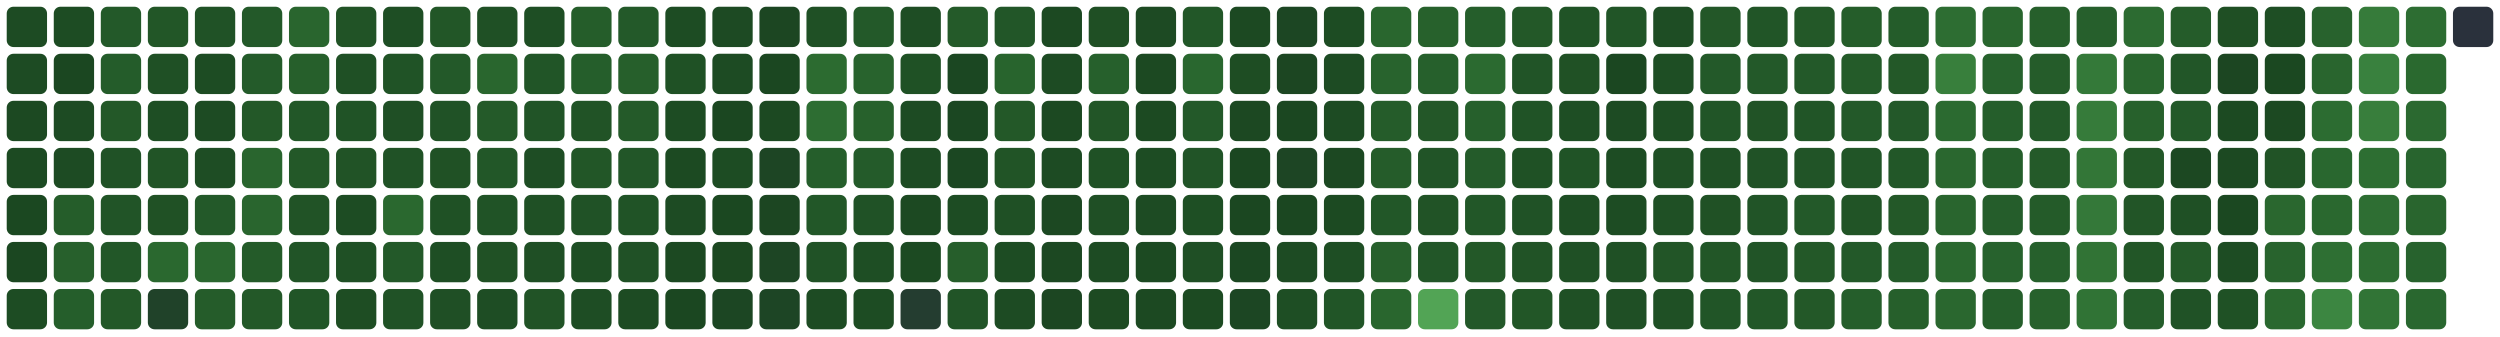
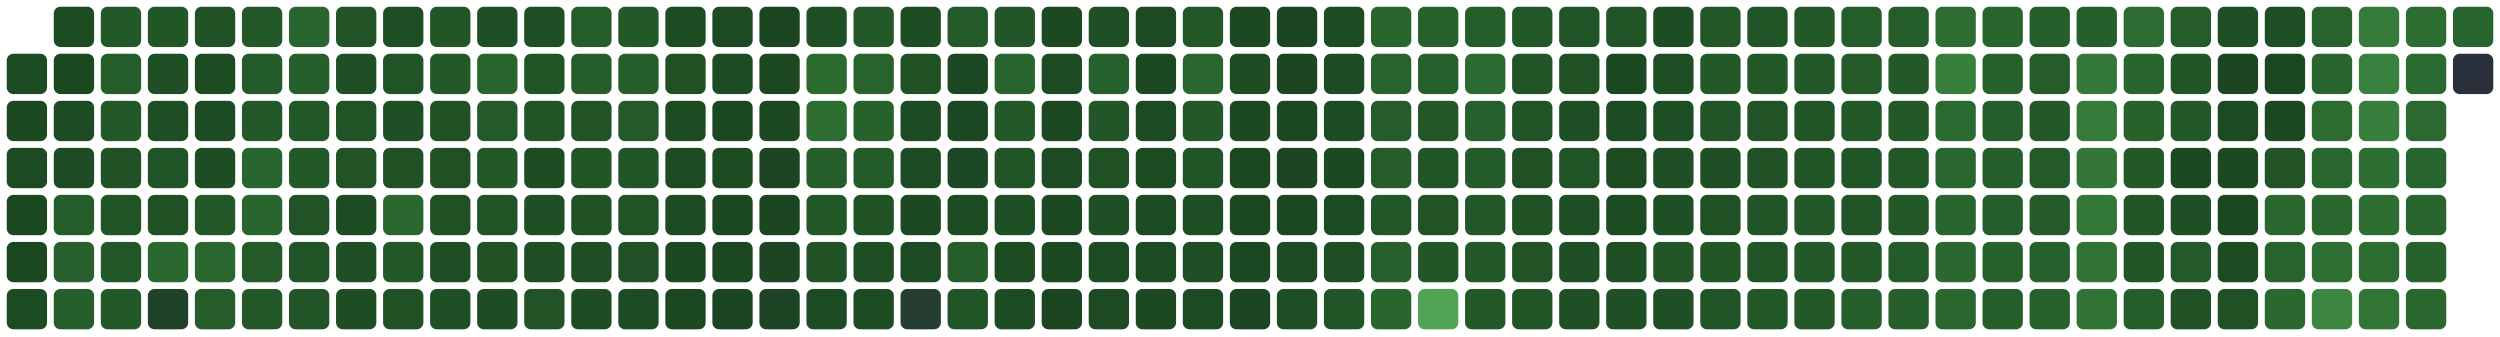
<svg xmlns="http://www.w3.org/2000/svg" width="744" height="100">
-   <rect x="2" y="2" width="12" height="12" rx="2" fill="rgb(29 75 35)" />
  <rect x="2" y="16" width="12" height="12" rx="2" fill="rgb(29 75 35)" />
  <rect x="2" y="30" width="12" height="12" rx="2" fill="rgb(28 73 34)" />
  <rect x="2" y="44" width="12" height="12" rx="2" fill="rgb(28 74 34)" />
  <rect x="2" y="58" width="12" height="12" rx="2" fill="rgb(27 72 33)" />
  <rect x="2" y="72" width="12" height="12" rx="2" fill="rgb(27 71 33)" />
  <rect x="2" y="86" width="12" height="12" rx="2" fill="rgb(29 76 35)" />
  <rect x="16" y="2" width="12" height="12" rx="2" fill="rgb(29 76 35)" />
  <rect x="16" y="16" width="12" height="12" rx="2" fill="rgb(27 71 33)" />
  <rect x="16" y="30" width="12" height="12" rx="2" fill="rgb(29 75 35)" />
  <rect x="16" y="44" width="12" height="12" rx="2" fill="rgb(29 75 35)" />
  <rect x="16" y="58" width="12" height="12" rx="2" fill="rgb(37 93 42)" />
  <rect x="16" y="72" width="12" height="12" rx="2" fill="rgb(39 96 44)" />
  <rect x="16" y="86" width="12" height="12" rx="2" fill="rgb(37 94 43)" />
  <rect x="30" y="2" width="12" height="12" rx="2" fill="rgb(35 89 41)" />
  <rect x="30" y="16" width="12" height="12" rx="2" fill="rgb(36 92 42)" />
  <rect x="30" y="30" width="12" height="12" rx="2" fill="rgb(35 88 40)" />
  <rect x="30" y="44" width="12" height="12" rx="2" fill="rgb(32 82 38)" />
  <rect x="30" y="58" width="12" height="12" rx="2" fill="rgb(33 84 39)" />
  <rect x="30" y="72" width="12" height="12" rx="2" fill="rgb(34 87 40)" />
  <rect x="30" y="86" width="12" height="12" rx="2" fill="rgb(35 88 40)" />
  <rect x="44" y="2" width="12" height="12" rx="2" fill="rgb(34 86 39)" />
  <rect x="44" y="16" width="12" height="12" rx="2" fill="rgb(31 80 37)" />
  <rect x="44" y="30" width="12" height="12" rx="2" fill="rgb(30 78 36)" />
  <rect x="44" y="44" width="12" height="12" rx="2" fill="rgb(33 84 38)" />
  <rect x="44" y="58" width="12" height="12" rx="2" fill="rgb(32 81 37)" />
  <rect x="44" y="72" width="12" height="12" rx="2" fill="rgb(42 104 47)" />
  <rect x="44" y="86" width="12" height="12" rx="2" fill="rgb(32 66 41)" />
  <rect x="58" y="2" width="12" height="12" rx="2" fill="rgb(32 82 38)" />
  <rect x="58" y="16" width="12" height="12" rx="2" fill="rgb(29 76 35)" />
  <rect x="58" y="30" width="12" height="12" rx="2" fill="rgb(29 75 35)" />
  <rect x="58" y="44" width="12" height="12" rx="2" fill="rgb(30 77 36)" />
  <rect x="58" y="58" width="12" height="12" rx="2" fill="rgb(35 89 41)" />
  <rect x="58" y="72" width="12" height="12" rx="2" fill="rgb(42 103 47)" />
  <rect x="58" y="86" width="12" height="12" rx="2" fill="rgb(37 92 42)" />
  <rect x="72" y="2" width="12" height="12" rx="2" fill="rgb(35 89 41)" />
  <rect x="72" y="16" width="12" height="12" rx="2" fill="rgb(36 91 42)" />
  <rect x="72" y="30" width="12" height="12" rx="2" fill="rgb(35 88 40)" />
  <rect x="72" y="44" width="12" height="12" rx="2" fill="rgb(41 101 46)" />
  <rect x="72" y="58" width="12" height="12" rx="2" fill="rgb(41 101 46)" />
  <rect x="72" y="72" width="12" height="12" rx="2" fill="rgb(36 91 41)" />
  <rect x="72" y="86" width="12" height="12" rx="2" fill="rgb(35 88 40)" />
  <rect x="86" y="2" width="12" height="12" rx="2" fill="rgb(41 101 46)" />
  <rect x="86" y="16" width="12" height="12" rx="2" fill="rgb(38 95 43)" />
  <rect x="86" y="30" width="12" height="12" rx="2" fill="rgb(34 87 40)" />
  <rect x="86" y="44" width="12" height="12" rx="2" fill="rgb(35 88 40)" />
  <rect x="86" y="58" width="12" height="12" rx="2" fill="rgb(33 83 38)" />
  <rect x="86" y="72" width="12" height="12" rx="2" fill="rgb(33 84 39)" />
  <rect x="86" y="86" width="12" height="12" rx="2" fill="rgb(33 85 39)" />
  <rect x="100" y="2" width="12" height="12" rx="2" fill="rgb(33 83 38)" />
  <rect x="100" y="16" width="12" height="12" rx="2" fill="rgb(31 80 37)" />
  <rect x="100" y="30" width="12" height="12" rx="2" fill="rgb(32 83 38)" />
  <rect x="100" y="44" width="12" height="12" rx="2" fill="rgb(33 83 38)" />
  <rect x="100" y="58" width="12" height="12" rx="2" fill="rgb(29 76 35)" />
  <rect x="100" y="72" width="12" height="12" rx="2" fill="rgb(31 80 37)" />
  <rect x="100" y="86" width="12" height="12" rx="2" fill="rgb(30 77 35)" />
  <rect x="114" y="2" width="12" height="12" rx="2" fill="rgb(30 78 36)" />
  <rect x="114" y="16" width="12" height="12" rx="2" fill="rgb(32 83 38)" />
  <rect x="114" y="30" width="12" height="12" rx="2" fill="rgb(31 79 37)" />
  <rect x="114" y="44" width="12" height="12" rx="2" fill="rgb(32 82 38)" />
  <rect x="114" y="58" width="12" height="12" rx="2" fill="rgb(42 104 47)" />
  <rect x="114" y="72" width="12" height="12" rx="2" fill="rgb(35 89 41)" />
  <rect x="114" y="86" width="12" height="12" rx="2" fill="rgb(32 82 38)" />
  <rect x="128" y="2" width="12" height="12" rx="2" fill="rgb(34 86 39)" />
  <rect x="128" y="16" width="12" height="12" rx="2" fill="rgb(35 89 41)" />
  <rect x="128" y="30" width="12" height="12" rx="2" fill="rgb(32 82 38)" />
  <rect x="128" y="44" width="12" height="12" rx="2" fill="rgb(32 81 37)" />
  <rect x="128" y="58" width="12" height="12" rx="2" fill="rgb(31 81 37)" />
  <rect x="128" y="72" width="12" height="12" rx="2" fill="rgb(30 78 36)" />
  <rect x="128" y="86" width="12" height="12" rx="2" fill="rgb(31 79 37)" />
  <rect x="142" y="2" width="12" height="12" rx="2" fill="rgb(31 80 37)" />
  <rect x="142" y="16" width="12" height="12" rx="2" fill="rgb(41 102 46)" />
  <rect x="142" y="30" width="12" height="12" rx="2" fill="rgb(36 90 41)" />
  <rect x="142" y="44" width="12" height="12" rx="2" fill="rgb(34 87 40)" />
  <rect x="142" y="58" width="12" height="12" rx="2" fill="rgb(32 83 38)" />
  <rect x="142" y="72" width="12" height="12" rx="2" fill="rgb(32 81 37)" />
  <rect x="142" y="86" width="12" height="12" rx="2" fill="rgb(30 77 36)" />
  <rect x="156" y="2" width="12" height="12" rx="2" fill="rgb(30 78 36)" />
  <rect x="156" y="16" width="12" height="12" rx="2" fill="rgb(33 85 39)" />
  <rect x="156" y="30" width="12" height="12" rx="2" fill="rgb(33 84 39)" />
  <rect x="156" y="44" width="12" height="12" rx="2" fill="rgb(30 77 36)" />
  <rect x="156" y="58" width="12" height="12" rx="2" fill="rgb(31 80 37)" />
  <rect x="156" y="72" width="12" height="12" rx="2" fill="rgb(31 79 37)" />
  <rect x="156" y="86" width="12" height="12" rx="2" fill="rgb(33 83 38)" />
  <rect x="170" y="2" width="12" height="12" rx="2" fill="rgb(37 93 42)" />
  <rect x="170" y="16" width="12" height="12" rx="2" fill="rgb(37 94 43)" />
  <rect x="170" y="30" width="12" height="12" rx="2" fill="rgb(33 83 38)" />
  <rect x="170" y="44" width="12" height="12" rx="2" fill="rgb(34 86 39)" />
  <rect x="170" y="58" width="12" height="12" rx="2" fill="rgb(32 82 38)" />
  <rect x="170" y="72" width="12" height="12" rx="2" fill="rgb(30 78 36)" />
  <rect x="170" y="86" width="12" height="12" rx="2" fill="rgb(30 77 36)" />
  <rect x="184" y="2" width="12" height="12" rx="2" fill="rgb(35 89 41)" />
  <rect x="184" y="16" width="12" height="12" rx="2" fill="rgb(38 95 43)" />
  <rect x="184" y="30" width="12" height="12" rx="2" fill="rgb(36 90 41)" />
  <rect x="184" y="44" width="12" height="12" rx="2" fill="rgb(34 86 40)" />
  <rect x="184" y="58" width="12" height="12" rx="2" fill="rgb(32 83 38)" />
  <rect x="184" y="72" width="12" height="12" rx="2" fill="rgb(32 81 38)" />
  <rect x="184" y="86" width="12" height="12" rx="2" fill="rgb(29 75 35)" />
  <rect x="198" y="2" width="12" height="12" rx="2" fill="rgb(29 76 35)" />
  <rect x="198" y="16" width="12" height="12" rx="2" fill="rgb(31 81 37)" />
  <rect x="198" y="30" width="12" height="12" rx="2" fill="rgb(29 76 35)" />
  <rect x="198" y="44" width="12" height="12" rx="2" fill="rgb(28 74 34)" />
  <rect x="198" y="58" width="12" height="12" rx="2" fill="rgb(29 75 35)" />
  <rect x="198" y="72" width="12" height="12" rx="2" fill="rgb(28 73 34)" />
  <rect x="198" y="86" width="12" height="12" rx="2" fill="rgb(27 71 33)" />
  <rect x="212" y="2" width="12" height="12" rx="2" fill="rgb(29 74 35)" />
  <rect x="212" y="16" width="12" height="12" rx="2" fill="rgb(29 75 35)" />
  <rect x="212" y="30" width="12" height="12" rx="2" fill="rgb(27 71 33)" />
  <rect x="212" y="44" width="12" height="12" rx="2" fill="rgb(29 76 35)" />
  <rect x="212" y="58" width="12" height="12" rx="2" fill="rgb(27 72 33)" />
  <rect x="212" y="72" width="12" height="12" rx="2" fill="rgb(28 72 33)" />
  <rect x="212" y="86" width="12" height="12" rx="2" fill="rgb(28 70 35)" />
  <rect x="226" y="2" width="12" height="12" rx="2" fill="rgb(28 70 34)" />
  <rect x="226" y="16" width="12" height="12" rx="2" fill="rgb(27 71 33)" />
  <rect x="226" y="30" width="12" height="12" rx="2" fill="rgb(28 73 34)" />
  <rect x="226" y="44" width="12" height="12" rx="2" fill="rgb(29 69 36)" />
  <rect x="226" y="58" width="12" height="12" rx="2" fill="rgb(28 70 34)" />
  <rect x="226" y="72" width="12" height="12" rx="2" fill="rgb(29 69 36)" />
  <rect x="226" y="86" width="12" height="12" rx="2" fill="rgb(29 69 37)" />
  <rect x="240" y="2" width="12" height="12" rx="2" fill="rgb(31 80 37)" />
  <rect x="240" y="16" width="12" height="12" rx="2" fill="rgb(44 107 48)" />
  <rect x="240" y="30" width="12" height="12" rx="2" fill="rgb(45 109 50)" />
  <rect x="240" y="44" width="12" height="12" rx="2" fill="rgb(37 94 43)" />
  <rect x="240" y="58" width="12" height="12" rx="2" fill="rgb(34 87 40)" />
  <rect x="240" y="72" width="12" height="12" rx="2" fill="rgb(32 82 38)" />
  <rect x="240" y="86" width="12" height="12" rx="2" fill="rgb(29 75 35)" />
  <rect x="254" y="2" width="12" height="12" rx="2" fill="rgb(35 89 41)" />
  <rect x="254" y="16" width="12" height="12" rx="2" fill="rgb(40 99 45)" />
  <rect x="254" y="30" width="12" height="12" rx="2" fill="rgb(39 97 44)" />
  <rect x="254" y="44" width="12" height="12" rx="2" fill="rgb(36 91 42)" />
  <rect x="254" y="58" width="12" height="12" rx="2" fill="rgb(32 82 38)" />
  <rect x="254" y="72" width="12" height="12" rx="2" fill="rgb(30 78 36)" />
  <rect x="254" y="86" width="12" height="12" rx="2" fill="rgb(29 76 35)" />
  <rect x="268" y="2" width="12" height="12" rx="2" fill="rgb(30 77 36)" />
  <rect x="268" y="16" width="12" height="12" rx="2" fill="rgb(31 81 37)" />
  <rect x="268" y="30" width="12" height="12" rx="2" fill="rgb(29 75 35)" />
  <rect x="268" y="44" width="12" height="12" rx="2" fill="rgb(29 75 35)" />
  <rect x="268" y="58" width="12" height="12" rx="2" fill="rgb(28 73 34)" />
  <rect x="268" y="72" width="12" height="12" rx="2" fill="rgb(28 74 34)" />
  <rect x="268" y="86" width="12" height="12" rx="2" fill="rgb(36 61 48)" />
  <rect x="282" y="2" width="12" height="12" rx="2" fill="rgb(36 90 41)" />
  <rect x="282" y="16" width="12" height="12" rx="2" fill="rgb(27 71 34)" />
  <rect x="282" y="30" width="12" height="12" rx="2" fill="rgb(27 71 34)" />
  <rect x="282" y="44" width="12" height="12" rx="2" fill="rgb(27 71 34)" />
  <rect x="282" y="58" width="12" height="12" rx="2" fill="rgb(29 76 35)" />
  <rect x="282" y="72" width="12" height="12" rx="2" fill="rgb(38 94 43)" />
  <rect x="282" y="86" width="12" height="12" rx="2" fill="rgb(33 84 39)" />
  <rect x="296" y="2" width="12" height="12" rx="2" fill="rgb(34 86 40)" />
  <rect x="296" y="16" width="12" height="12" rx="2" fill="rgb(40 100 45)" />
  <rect x="296" y="30" width="12" height="12" rx="2" fill="rgb(35 88 40)" />
  <rect x="296" y="44" width="12" height="12" rx="2" fill="rgb(33 84 38)" />
  <rect x="296" y="58" width="12" height="12" rx="2" fill="rgb(31 80 37)" />
  <rect x="296" y="72" width="12" height="12" rx="2" fill="rgb(29 76 35)" />
  <rect x="296" y="86" width="12" height="12" rx="2" fill="rgb(29 75 35)" />
  <rect x="310" y="2" width="12" height="12" rx="2" fill="rgb(28 73 34)" />
  <rect x="310" y="16" width="12" height="12" rx="2" fill="rgb(29 75 35)" />
  <rect x="310" y="30" width="12" height="12" rx="2" fill="rgb(28 73 34)" />
  <rect x="310" y="44" width="12" height="12" rx="2" fill="rgb(29 75 35)" />
  <rect x="310" y="58" width="12" height="12" rx="2" fill="rgb(28 72 34)" />
  <rect x="310" y="72" width="12" height="12" rx="2" fill="rgb(28 72 34)" />
  <rect x="310" y="86" width="12" height="12" rx="2" fill="rgb(28 70 34)" />
  <rect x="324" y="2" width="12" height="12" rx="2" fill="rgb(31 79 36)" />
  <rect x="324" y="16" width="12" height="12" rx="2" fill="rgb(38 96 44)" />
  <rect x="324" y="30" width="12" height="12" rx="2" fill="rgb(34 85 39)" />
  <rect x="324" y="44" width="12" height="12" rx="2" fill="rgb(31 81 37)" />
  <rect x="324" y="58" width="12" height="12" rx="2" fill="rgb(31 79 37)" />
  <rect x="324" y="72" width="12" height="12" rx="2" fill="rgb(29 75 35)" />
  <rect x="324" y="86" width="12" height="12" rx="2" fill="rgb(29 74 34)" />
  <rect x="338" y="2" width="12" height="12" rx="2" fill="rgb(29 74 35)" />
  <rect x="338" y="16" width="12" height="12" rx="2" fill="rgb(28 73 34)" />
  <rect x="338" y="30" width="12" height="12" rx="2" fill="rgb(28 74 34)" />
  <rect x="338" y="44" width="12" height="12" rx="2" fill="rgb(29 76 35)" />
  <rect x="338" y="58" width="12" height="12" rx="2" fill="rgb(29 75 35)" />
  <rect x="338" y="72" width="12" height="12" rx="2" fill="rgb(28 74 34)" />
  <rect x="338" y="86" width="12" height="12" rx="2" fill="rgb(28 73 34)" />
  <rect x="352" y="2" width="12" height="12" rx="2" fill="rgb(34 87 40)" />
  <rect x="352" y="16" width="12" height="12" rx="2" fill="rgb(41 103 47)" />
  <rect x="352" y="30" width="12" height="12" rx="2" fill="rgb(35 89 41)" />
  <rect x="352" y="44" width="12" height="12" rx="2" fill="rgb(33 84 39)" />
  <rect x="352" y="58" width="12" height="12" rx="2" fill="rgb(30 79 36)" />
  <rect x="352" y="72" width="12" height="12" rx="2" fill="rgb(31 79 37)" />
  <rect x="352" y="86" width="12" height="12" rx="2" fill="rgb(28 74 34)" />
  <rect x="366" y="2" width="12" height="12" rx="2" fill="rgb(28 73 34)" />
  <rect x="366" y="16" width="12" height="12" rx="2" fill="rgb(30 77 35)" />
  <rect x="366" y="30" width="12" height="12" rx="2" fill="rgb(28 72 34)" />
  <rect x="366" y="44" width="12" height="12" rx="2" fill="rgb(27 71 33)" />
  <rect x="366" y="58" width="12" height="12" rx="2" fill="rgb(27 71 33)" />
  <rect x="366" y="72" width="12" height="12" rx="2" fill="rgb(27 71 34)" />
  <rect x="366" y="86" width="12" height="12" rx="2" fill="rgb(28 70 35)" />
  <rect x="380" y="2" width="12" height="12" rx="2" fill="rgb(28 70 35)" />
  <rect x="380" y="16" width="12" height="12" rx="2" fill="rgb(28 70 34)" />
  <rect x="380" y="30" width="12" height="12" rx="2" fill="rgb(27 71 33)" />
  <rect x="380" y="44" width="12" height="12" rx="2" fill="rgb(29 69 36)" />
  <rect x="380" y="58" width="12" height="12" rx="2" fill="rgb(27 71 33)" />
  <rect x="380" y="72" width="12" height="12" rx="2" fill="rgb(29 75 35)" />
  <rect x="380" y="86" width="12" height="12" rx="2" fill="rgb(30 78 36)" />
  <rect x="394" y="2" width="12" height="12" rx="2" fill="rgb(29 76 35)" />
  <rect x="394" y="16" width="12" height="12" rx="2" fill="rgb(29 75 35)" />
  <rect x="394" y="30" width="12" height="12" rx="2" fill="rgb(29 75 35)" />
  <rect x="394" y="44" width="12" height="12" rx="2" fill="rgb(28 72 34)" />
  <rect x="394" y="58" width="12" height="12" rx="2" fill="rgb(28 74 34)" />
  <rect x="394" y="72" width="12" height="12" rx="2" fill="rgb(30 78 36)" />
  <rect x="394" y="86" width="12" height="12" rx="2" fill="rgb(33 85 39)" />
  <rect x="408" y="2" width="12" height="12" rx="2" fill="rgb(41 102 46)" />
  <rect x="408" y="16" width="12" height="12" rx="2" fill="rgb(40 99 45)" />
  <rect x="408" y="30" width="12" height="12" rx="2" fill="rgb(37 92 42)" />
  <rect x="408" y="44" width="12" height="12" rx="2" fill="rgb(37 92 42)" />
  <rect x="408" y="58" width="12" height="12" rx="2" fill="rgb(34 87 40)" />
  <rect x="408" y="72" width="12" height="12" rx="2" fill="rgb(39 96 44)" />
  <rect x="408" y="86" width="12" height="12" rx="2" fill="rgb(41 102 46)" />
  <rect x="422" y="2" width="12" height="12" rx="2" fill="rgb(39 97 44)" />
  <rect x="422" y="16" width="12" height="12" rx="2" fill="rgb(38 96 44)" />
  <rect x="422" y="30" width="12" height="12" rx="2" fill="rgb(35 87 40)" />
  <rect x="422" y="44" width="12" height="12" rx="2" fill="rgb(33 84 39)" />
  <rect x="422" y="58" width="12" height="12" rx="2" fill="rgb(33 83 38)" />
  <rect x="422" y="72" width="12" height="12" rx="2" fill="rgb(34 86 40)" />
  <rect x="422" y="86" width="12" height="12" rx="2" fill="rgb(82 164 85)" />
  <rect x="436" y="2" width="12" height="12" rx="2" fill="rgb(37 94 43)" />
  <rect x="436" y="16" width="12" height="12" rx="2" fill="rgb(43 106 48)" />
  <rect x="436" y="30" width="12" height="12" rx="2" fill="rgb(38 96 44)" />
  <rect x="436" y="44" width="12" height="12" rx="2" fill="rgb(36 91 42)" />
  <rect x="436" y="58" width="12" height="12" rx="2" fill="rgb(34 87 40)" />
  <rect x="436" y="72" width="12" height="12" rx="2" fill="rgb(35 88 40)" />
  <rect x="436" y="86" width="12" height="12" rx="2" fill="rgb(35 88 41)" />
  <rect x="450" y="2" width="12" height="12" rx="2" fill="rgb(35 88 40)" />
  <rect x="450" y="16" width="12" height="12" rx="2" fill="rgb(33 84 39)" />
  <rect x="450" y="30" width="12" height="12" rx="2" fill="rgb(32 83 38)" />
  <rect x="450" y="44" width="12" height="12" rx="2" fill="rgb(31 81 37)" />
  <rect x="450" y="58" width="12" height="12" rx="2" fill="rgb(32 82 38)" />
  <rect x="450" y="72" width="12" height="12" rx="2" fill="rgb(33 83 38)" />
  <rect x="450" y="86" width="12" height="12" rx="2" fill="rgb(34 86 39)" />
  <rect x="464" y="2" width="12" height="12" rx="2" fill="rgb(32 83 38)" />
  <rect x="464" y="16" width="12" height="12" rx="2" fill="rgb(32 81 37)" />
  <rect x="464" y="30" width="12" height="12" rx="2" fill="rgb(30 78 36)" />
  <rect x="464" y="44" width="12" height="12" rx="2" fill="rgb(32 83 38)" />
  <rect x="464" y="58" width="12" height="12" rx="2" fill="rgb(30 78 36)" />
  <rect x="464" y="72" width="12" height="12" rx="2" fill="rgb(31 80 37)" />
  <rect x="464" y="86" width="12" height="12" rx="2" fill="rgb(31 80 37)" />
  <rect x="478" y="2" width="12" height="12" rx="2" fill="rgb(33 85 39)" />
  <rect x="478" y="16" width="12" height="12" rx="2" fill="rgb(27 71 33)" />
  <rect x="478" y="30" width="12" height="12" rx="2" fill="rgb(29 75 35)" />
  <rect x="478" y="44" width="12" height="12" rx="2" fill="rgb(29 76 35)" />
  <rect x="478" y="58" width="12" height="12" rx="2" fill="rgb(29 76 35)" />
  <rect x="478" y="72" width="12" height="12" rx="2" fill="rgb(31 80 37)" />
  <rect x="478" y="86" width="12" height="12" rx="2" fill="rgb(31 79 37)" />
  <rect x="492" y="2" width="12" height="12" rx="2" fill="rgb(30 77 36)" />
  <rect x="492" y="16" width="12" height="12" rx="2" fill="rgb(30 78 36)" />
  <rect x="492" y="30" width="12" height="12" rx="2" fill="rgb(30 78 36)" />
  <rect x="492" y="44" width="12" height="12" rx="2" fill="rgb(31 80 37)" />
  <rect x="492" y="58" width="12" height="12" rx="2" fill="rgb(31 80 37)" />
  <rect x="492" y="72" width="12" height="12" rx="2" fill="rgb(34 85 39)" />
  <rect x="492" y="86" width="12" height="12" rx="2" fill="rgb(31 80 37)" />
  <rect x="506" y="2" width="12" height="12" rx="2" fill="rgb(35 87 40)" />
  <rect x="506" y="16" width="12" height="12" rx="2" fill="rgb(35 89 41)" />
  <rect x="506" y="30" width="12" height="12" rx="2" fill="rgb(33 85 39)" />
  <rect x="506" y="44" width="12" height="12" rx="2" fill="rgb(31 80 37)" />
  <rect x="506" y="58" width="12" height="12" rx="2" fill="rgb(32 81 37)" />
  <rect x="506" y="72" width="12" height="12" rx="2" fill="rgb(34 86 39)" />
  <rect x="506" y="86" width="12" height="12" rx="2" fill="rgb(33 85 39)" />
  <rect x="520" y="2" width="12" height="12" rx="2" fill="rgb(33 85 39)" />
  <rect x="520" y="16" width="12" height="12" rx="2" fill="rgb(35 89 41)" />
  <rect x="520" y="30" width="12" height="12" rx="2" fill="rgb(33 83 38)" />
  <rect x="520" y="44" width="12" height="12" rx="2" fill="rgb(32 82 38)" />
  <rect x="520" y="58" width="12" height="12" rx="2" fill="rgb(33 84 39)" />
  <rect x="520" y="72" width="12" height="12" rx="2" fill="rgb(33 84 39)" />
  <rect x="520" y="86" width="12" height="12" rx="2" fill="rgb(34 87 40)" />
  <rect x="534" y="2" width="12" height="12" rx="2" fill="rgb(35 88 40)" />
  <rect x="534" y="16" width="12" height="12" rx="2" fill="rgb(35 89 41)" />
  <rect x="534" y="30" width="12" height="12" rx="2" fill="rgb(33 85 39)" />
  <rect x="534" y="44" width="12" height="12" rx="2" fill="rgb(33 84 39)" />
  <rect x="534" y="58" width="12" height="12" rx="2" fill="rgb(35 89 41)" />
  <rect x="534" y="72" width="12" height="12" rx="2" fill="rgb(35 88 40)" />
  <rect x="534" y="86" width="12" height="12" rx="2" fill="rgb(35 88 40)" />
  <rect x="548" y="2" width="12" height="12" rx="2" fill="rgb(37 93 42)" />
  <rect x="548" y="16" width="12" height="12" rx="2" fill="rgb(36 91 41)" />
  <rect x="548" y="30" width="12" height="12" rx="2" fill="rgb(35 89 41)" />
  <rect x="548" y="44" width="12" height="12" rx="2" fill="rgb(33 85 39)" />
  <rect x="548" y="58" width="12" height="12" rx="2" fill="rgb(33 84 38)" />
  <rect x="548" y="72" width="12" height="12" rx="2" fill="rgb(35 89 41)" />
  <rect x="548" y="86" width="12" height="12" rx="2" fill="rgb(37 94 43)" />
  <rect x="562" y="2" width="12" height="12" rx="2" fill="rgb(36 92 42)" />
  <rect x="562" y="16" width="12" height="12" rx="2" fill="rgb(35 88 40)" />
  <rect x="562" y="30" width="12" height="12" rx="2" fill="rgb(35 88 41)" />
  <rect x="562" y="44" width="12" height="12" rx="2" fill="rgb(34 87 40)" />
  <rect x="562" y="58" width="12" height="12" rx="2" fill="rgb(35 88 40)" />
  <rect x="562" y="72" width="12" height="12" rx="2" fill="rgb(36 91 42)" />
  <rect x="562" y="86" width="12" height="12" rx="2" fill="rgb(38 95 43)" />
  <rect x="576" y="2" width="12" height="12" rx="2" fill="rgb(45 109 50)" />
  <rect x="576" y="16" width="12" height="12" rx="2" fill="rgb(56 127 60)" />
  <rect x="576" y="30" width="12" height="12" rx="2" fill="rgb(43 106 48)" />
  <rect x="576" y="44" width="12" height="12" rx="2" fill="rgb(42 103 47)" />
  <rect x="576" y="58" width="12" height="12" rx="2" fill="rgb(41 101 46)" />
  <rect x="576" y="72" width="12" height="12" rx="2" fill="rgb(42 104 47)" />
  <rect x="576" y="86" width="12" height="12" rx="2" fill="rgb(42 103 47)" />
  <rect x="590" y="2" width="12" height="12" rx="2" fill="rgb(41 102 46)" />
  <rect x="590" y="16" width="12" height="12" rx="2" fill="rgb(39 98 45)" />
  <rect x="590" y="30" width="12" height="12" rx="2" fill="rgb(37 94 43)" />
  <rect x="590" y="44" width="12" height="12" rx="2" fill="rgb(37 94 43)" />
  <rect x="590" y="58" width="12" height="12" rx="2" fill="rgb(37 93 43)" />
  <rect x="590" y="72" width="12" height="12" rx="2" fill="rgb(39 98 45)" />
  <rect x="590" y="86" width="12" height="12" rx="2" fill="rgb(37 94 43)" />
  <rect x="604" y="2" width="12" height="12" rx="2" fill="rgb(38 95 43)" />
  <rect x="604" y="16" width="12" height="12" rx="2" fill="rgb(37 92 42)" />
  <rect x="604" y="30" width="12" height="12" rx="2" fill="rgb(35 89 41)" />
  <rect x="604" y="44" width="12" height="12" rx="2" fill="rgb(36 90 41)" />
  <rect x="604" y="58" width="12" height="12" rx="2" fill="rgb(36 91 41)" />
  <rect x="604" y="72" width="12" height="12" rx="2" fill="rgb(38 96 44)" />
  <rect x="604" y="86" width="12" height="12" rx="2" fill="rgb(39 97 44)" />
  <rect x="618" y="2" width="12" height="12" rx="2" fill="rgb(38 95 44)" />
  <rect x="618" y="16" width="12" height="12" rx="2" fill="rgb(52 121 57)" />
  <rect x="618" y="30" width="12" height="12" rx="2" fill="rgb(54 123 58)" />
  <rect x="618" y="44" width="12" height="12" rx="2" fill="rgb(51 118 55)" />
  <rect x="618" y="58" width="12" height="12" rx="2" fill="rgb(52 120 57)" />
  <rect x="618" y="72" width="12" height="12" rx="2" fill="rgb(49 115 53)" />
  <rect x="618" y="86" width="12" height="12" rx="2" fill="rgb(48 115 53)" />
  <rect x="632" y="2" width="12" height="12" rx="2" fill="rgb(44 107 49)" />
  <rect x="632" y="16" width="12" height="12" rx="2" fill="rgb(41 102 46)" />
  <rect x="632" y="30" width="12" height="12" rx="2" fill="rgb(39 97 44)" />
  <rect x="632" y="44" width="12" height="12" rx="2" fill="rgb(35 88 40)" />
  <rect x="632" y="58" width="12" height="12" rx="2" fill="rgb(34 85 39)" />
  <rect x="632" y="72" width="12" height="12" rx="2" fill="rgb(34 86 39)" />
  <rect x="632" y="86" width="12" height="12" rx="2" fill="rgb(37 93 43)" />
  <rect x="646" y="2" width="12" height="12" rx="2" fill="rgb(37 92 42)" />
  <rect x="646" y="16" width="12" height="12" rx="2" fill="rgb(34 86 40)" />
  <rect x="646" y="30" width="12" height="12" rx="2" fill="rgb(35 89 41)" />
  <rect x="646" y="44" width="12" height="12" rx="2" fill="rgb(28 72 34)" />
  <rect x="646" y="58" width="12" height="12" rx="2" fill="rgb(31 80 37)" />
  <rect x="646" y="72" width="12" height="12" rx="2" fill="rgb(36 90 41)" />
  <rect x="646" y="86" width="12" height="12" rx="2" fill="rgb(32 82 38)" />
  <rect x="660" y="2" width="12" height="12" rx="2" fill="rgb(31 79 36)" />
  <rect x="660" y="16" width="12" height="12" rx="2" fill="rgb(28 70 34)" />
  <rect x="660" y="30" width="12" height="12" rx="2" fill="rgb(28 74 34)" />
  <rect x="660" y="44" width="12" height="12" rx="2" fill="rgb(28 73 34)" />
  <rect x="660" y="58" width="12" height="12" rx="2" fill="rgb(27 72 33)" />
  <rect x="660" y="72" width="12" height="12" rx="2" fill="rgb(29 76 35)" />
  <rect x="660" y="86" width="12" height="12" rx="2" fill="rgb(31 81 37)" />
  <rect x="674" y="2" width="12" height="12" rx="2" fill="rgb(30 78 36)" />
  <rect x="674" y="16" width="12" height="12" rx="2" fill="rgb(27 72 33)" />
  <rect x="674" y="30" width="12" height="12" rx="2" fill="rgb(28 73 34)" />
  <rect x="674" y="44" width="12" height="12" rx="2" fill="rgb(33 83 38)" />
  <rect x="674" y="58" width="12" height="12" rx="2" fill="rgb(42 103 47)" />
  <rect x="674" y="72" width="12" height="12" rx="2" fill="rgb(40 99 45)" />
  <rect x="674" y="86" width="12" height="12" rx="2" fill="rgb(42 104 47)" />
  <rect x="688" y="2" width="12" height="12" rx="2" fill="rgb(40 98 45)" />
  <rect x="688" y="16" width="12" height="12" rx="2" fill="rgb(41 101 46)" />
  <rect x="688" y="30" width="12" height="12" rx="2" fill="rgb(44 108 49)" />
  <rect x="688" y="44" width="12" height="12" rx="2" fill="rgb(41 103 47)" />
  <rect x="688" y="58" width="12" height="12" rx="2" fill="rgb(42 104 47)" />
  <rect x="688" y="72" width="12" height="12" rx="2" fill="rgb(46 111 51)" />
  <rect x="688" y="86" width="12" height="12" rx="2" fill="rgb(60 134 65)" />
  <rect x="702" y="2" width="12" height="12" rx="2" fill="rgb(54 123 58)" />
  <rect x="702" y="16" width="12" height="12" rx="2" fill="rgb(57 129 62)" />
  <rect x="702" y="30" width="12" height="12" rx="2" fill="rgb(56 126 60)" />
  <rect x="702" y="44" width="12" height="12" rx="2" fill="rgb(45 110 50)" />
  <rect x="702" y="58" width="12" height="12" rx="2" fill="rgb(46 110 51)" />
  <rect x="702" y="72" width="12" height="12" rx="2" fill="rgb(45 109 50)" />
  <rect x="702" y="86" width="12" height="12" rx="2" fill="rgb(49 116 54)" />
  <rect x="716" y="2" width="12" height="12" rx="2" fill="rgb(45 109 50)" />
  <rect x="716" y="16" width="12" height="12" rx="2" fill="rgb(42 105 47)" />
  <rect x="716" y="30" width="12" height="12" rx="2" fill="rgb(43 105 48)" />
  <rect x="716" y="44" width="12" height="12" rx="2" fill="rgb(40 100 46)" />
  <rect x="716" y="58" width="12" height="12" rx="2" fill="rgb(41 101 46)" />
  <rect x="716" y="72" width="12" height="12" rx="2" fill="rgb(39 98 45)" />
  <rect x="716" y="86" width="12" height="12" rx="2" fill="rgb(41 103 47)" />
-   <rect x="730" y="2" width="12" height="12" rx="2" fill="#2A313C" />
+   <rect x="730" y="2" width="12" height="12" rx="2" fill="rgb(40 100 46)" />
+   <rect x="730" y="16" width="12" height="12" rx="2" fill="#2A313C" />
</svg>
